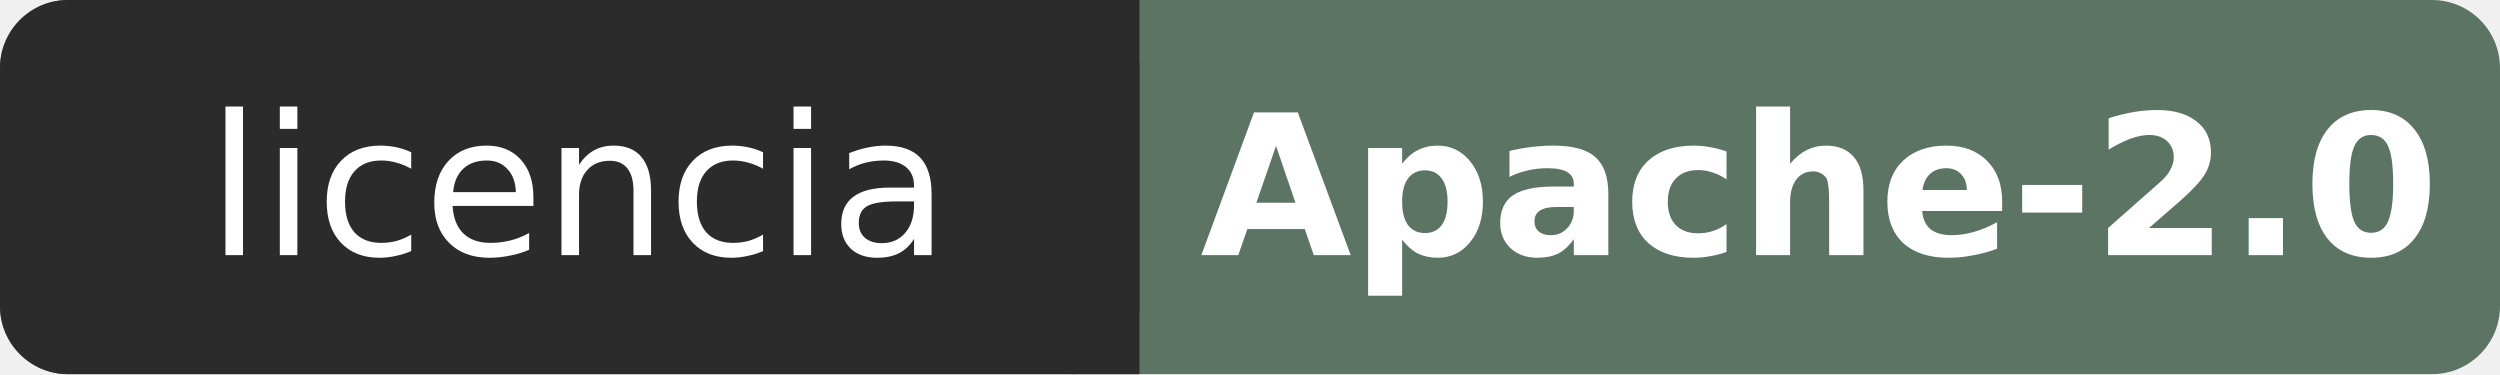
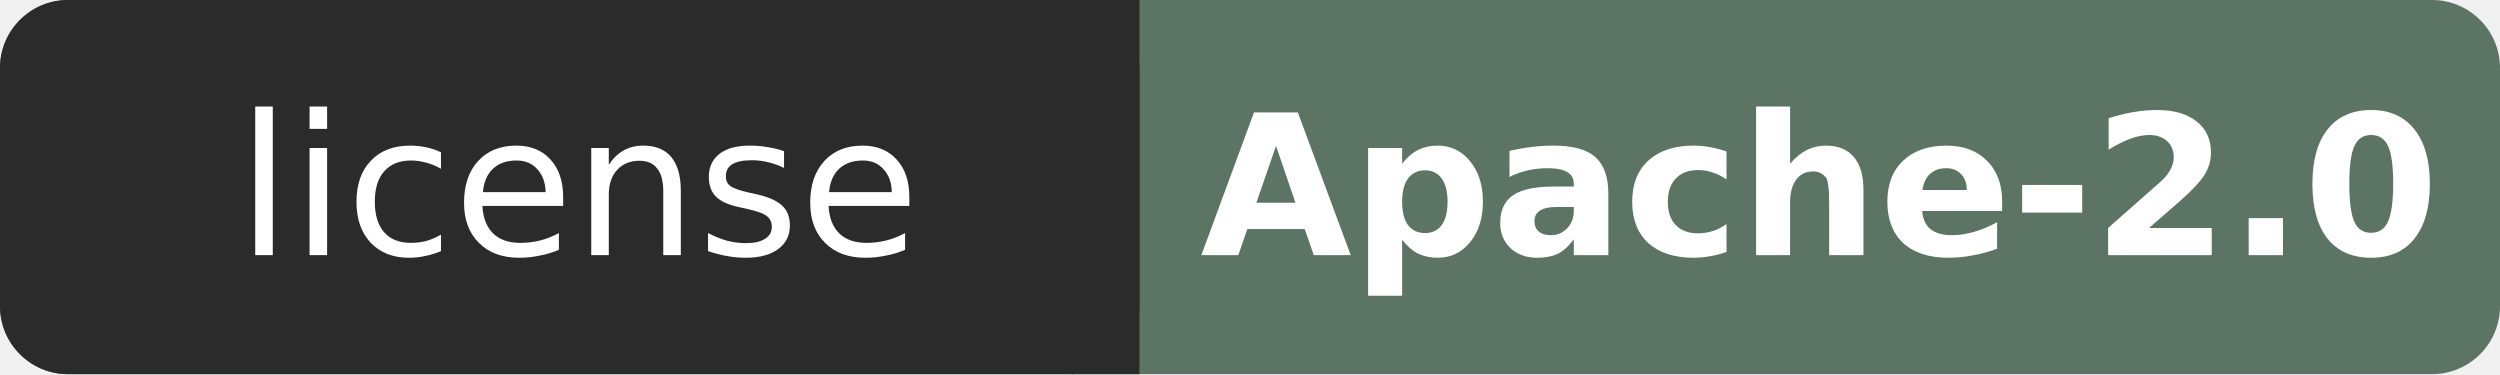
- <svg xmlns="http://www.w3.org/2000/svg" width="147" height="22" role="img" aria-label="licencia: Apache-2.0">
+ <svg xmlns="http://www.w3.org/2000/svg" width="147" height="22" role="img" aria-label="license: Apache-2.0">
  <rect width="147" height="22" rx="4" fill="#5B7464" />
  <rect width="67" height="22" rx="4" fill="#2B2B2B" />
  <rect x="63" width="4" height="22" fill="#2B2B2B" />
  <g fill="#FFFFFF" font-family="Segoe UI,Verdana,DejaVu Sans,sans-serif" font-size="11.5" text-anchor="middle">
-     <text x="34" y="15">licencia</text>
+     <text x="34" y="15">license</text>
    <text x="107" y="15" font-weight="600">Apache-2.0</text>
  </g>
</svg>
